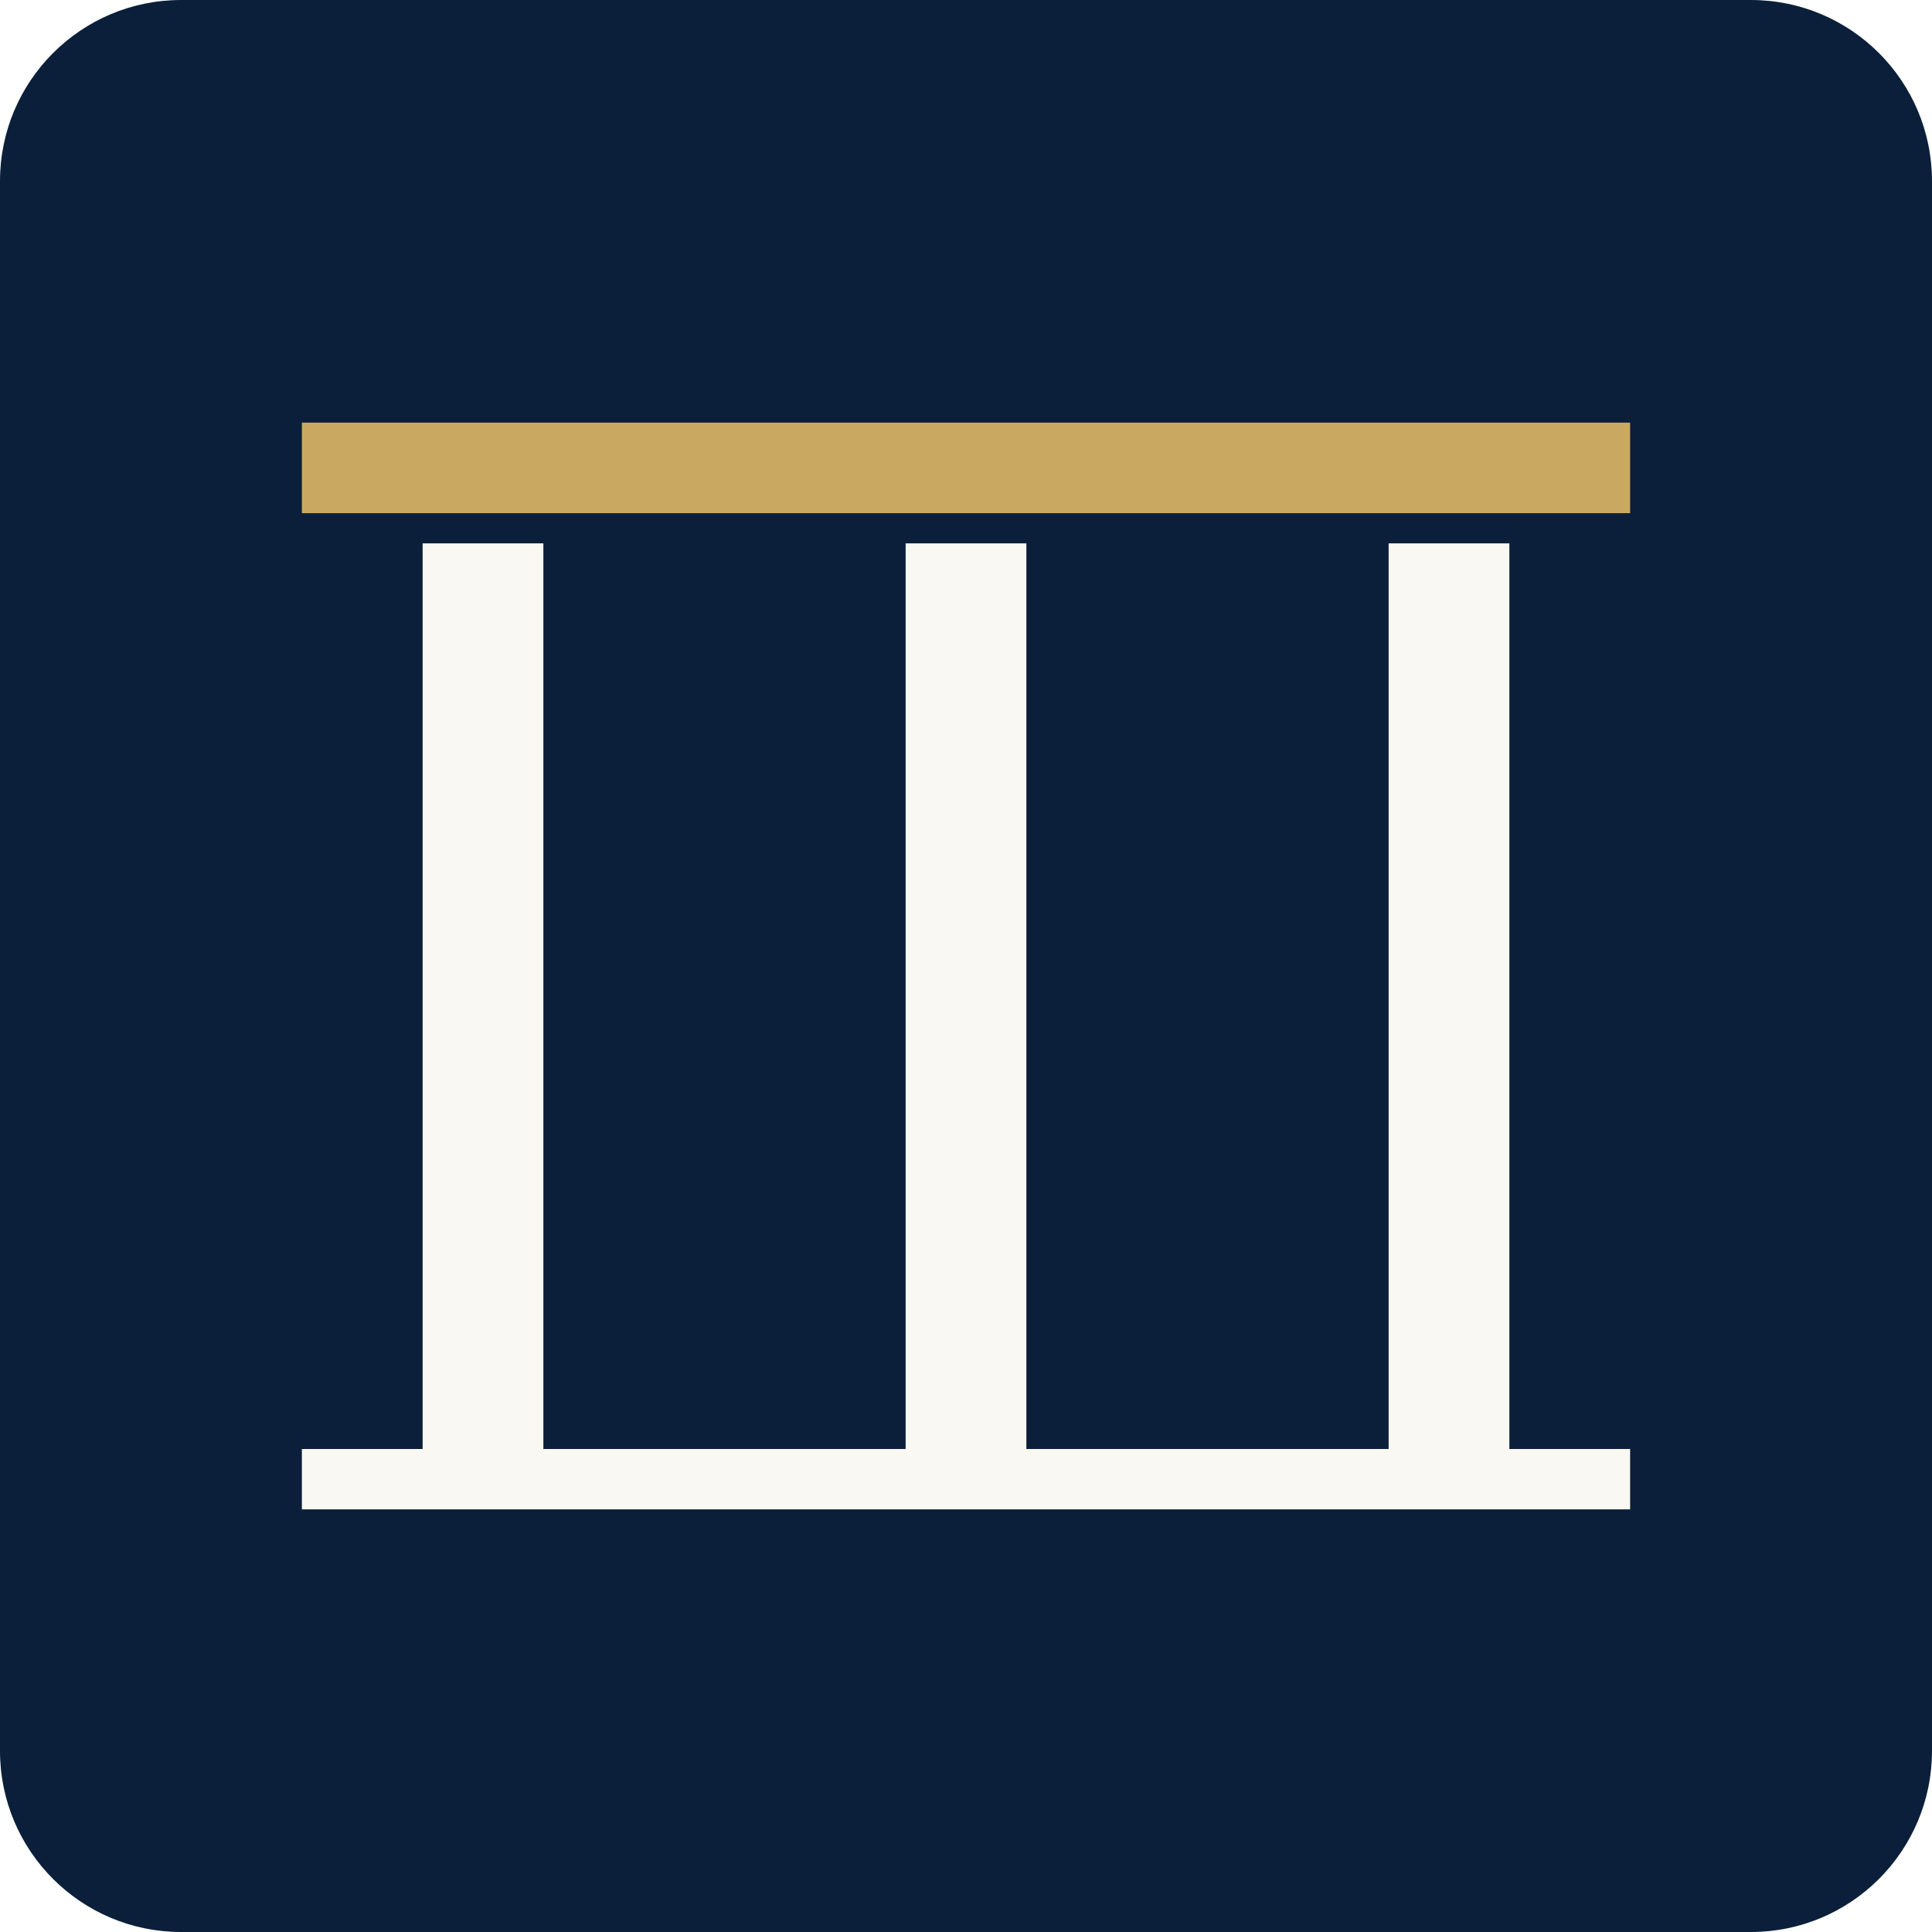
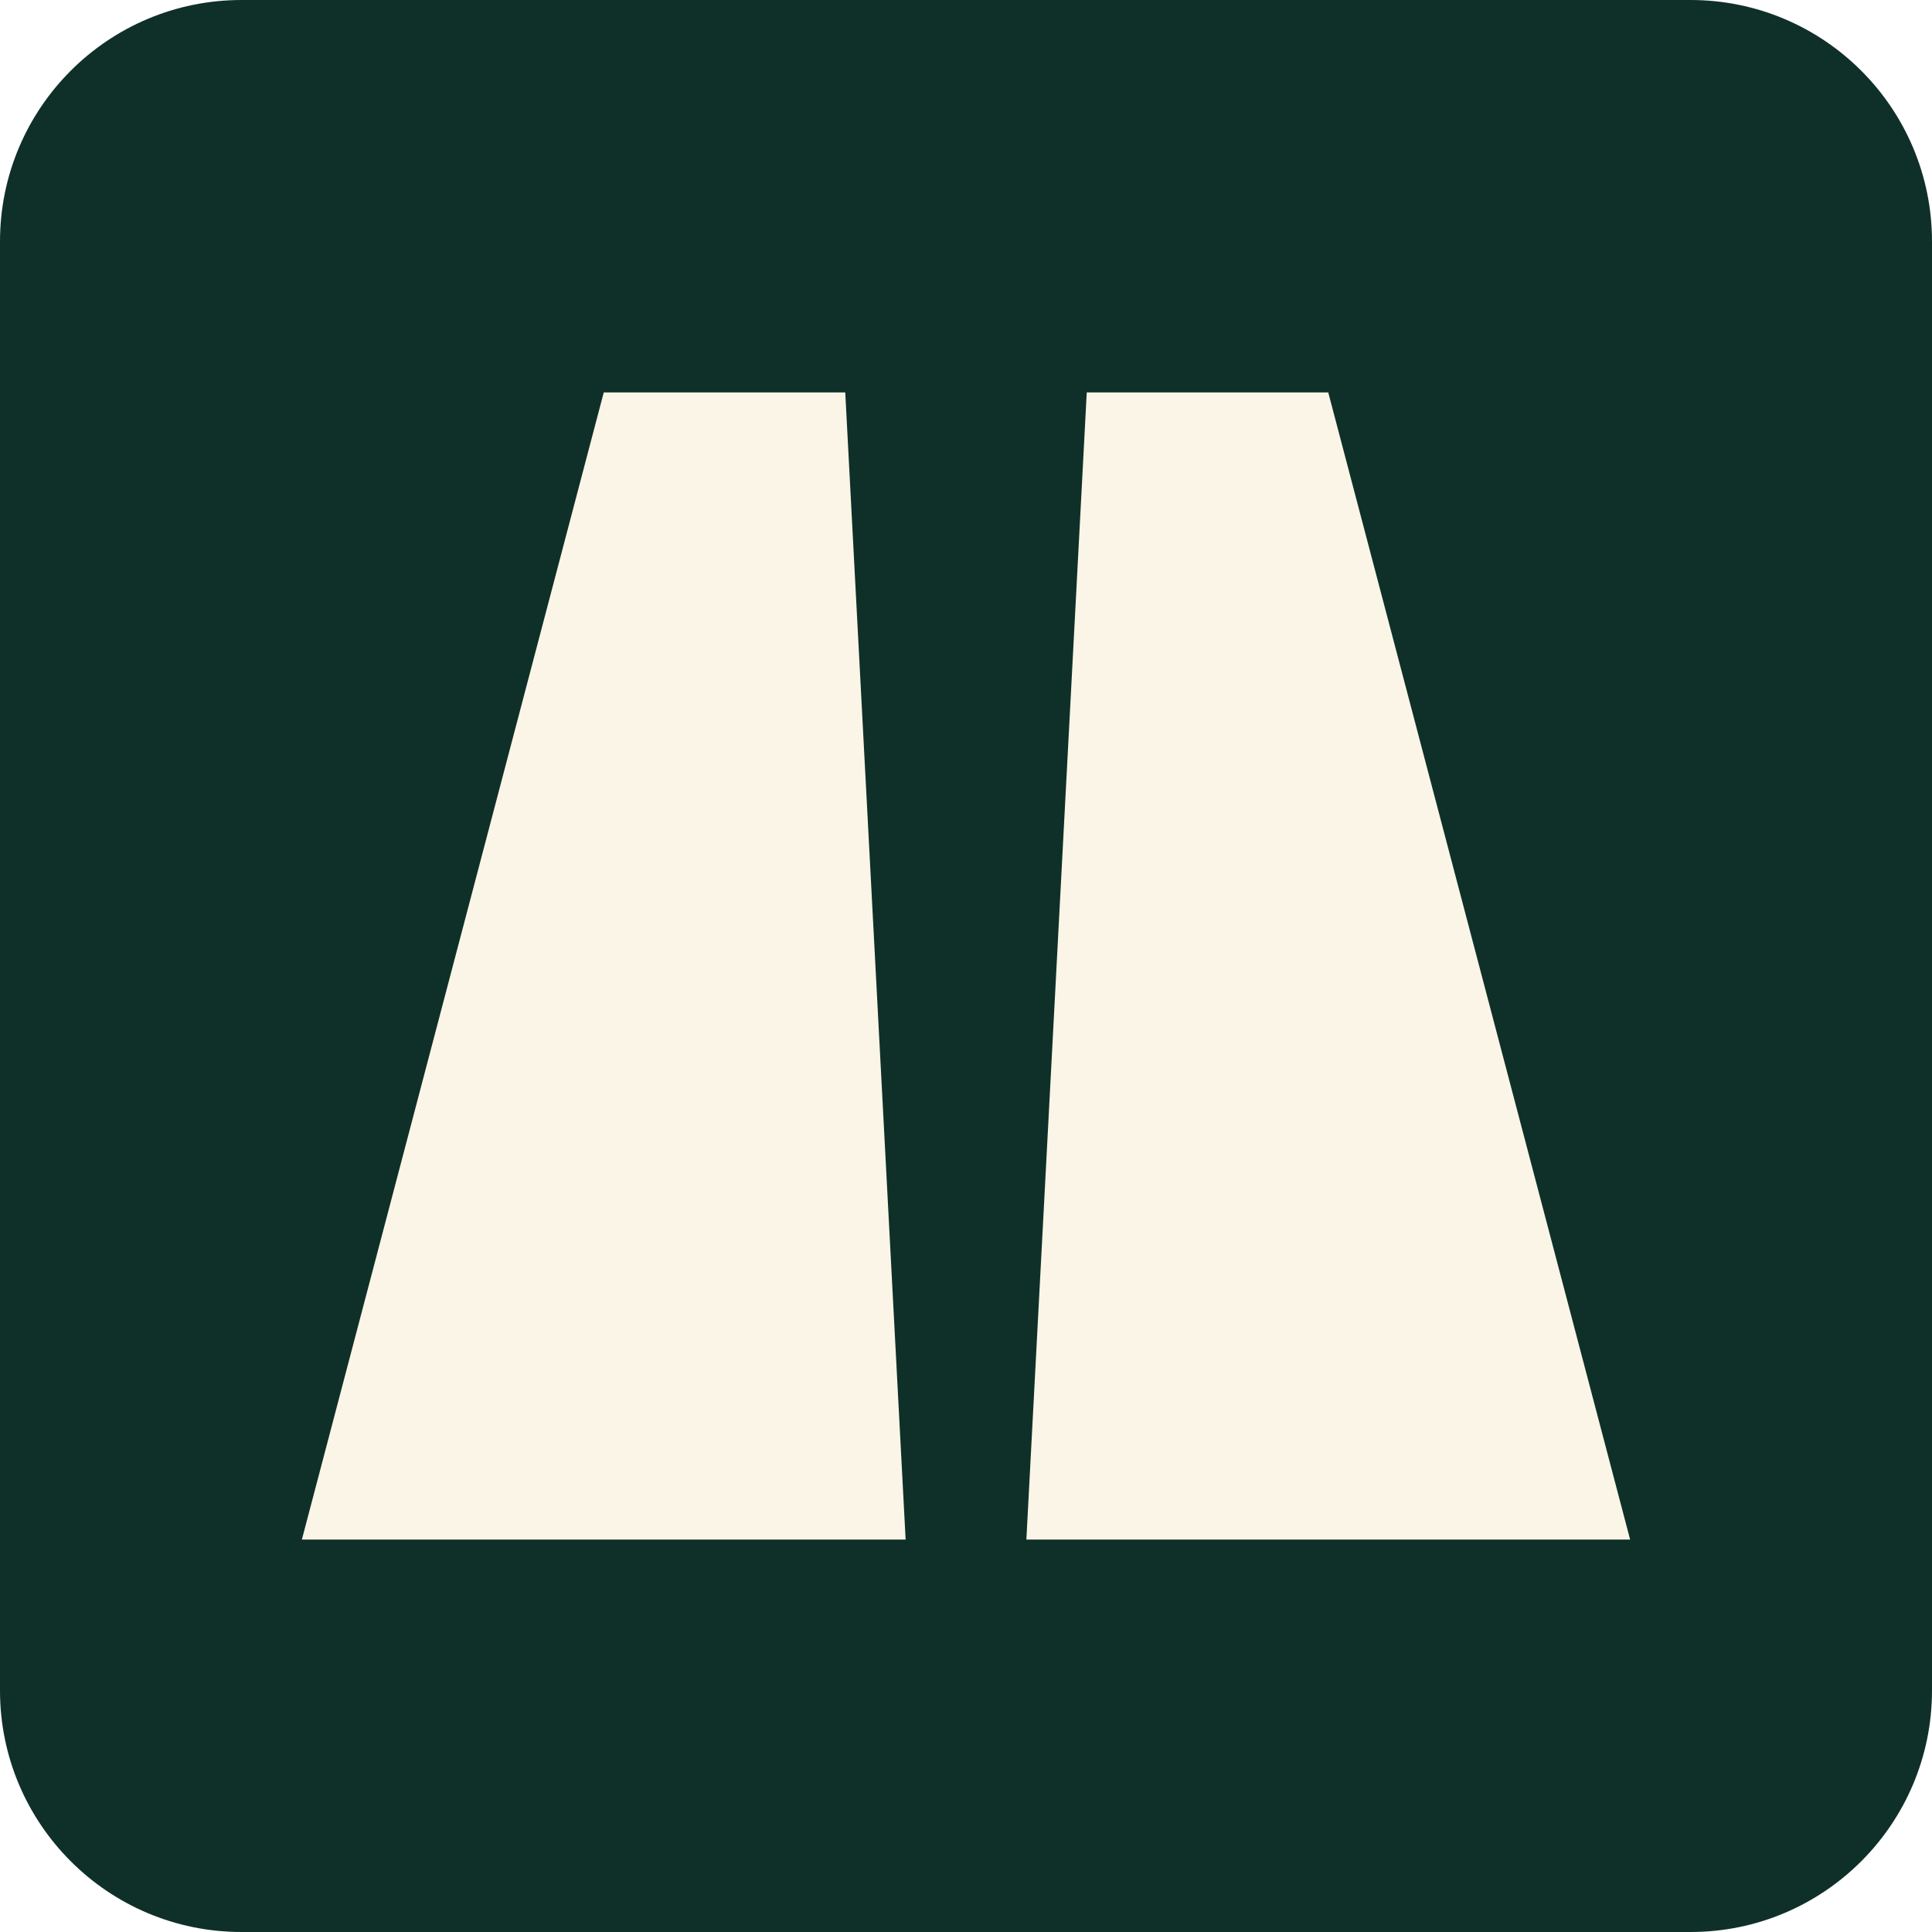
<svg xmlns="http://www.w3.org/2000/svg" viewBox="0 0 64 64" role="img" aria-label="Mylaw monogram">
-   <rect fill="#0B1F3A" x="0" y="0" width="64" height="64" rx="6" />
-   <rect fill="#FAF8F3" x="14" y="18" width="4" height="30" />
-   <rect fill="#FAF8F3" x="30" y="18" width="4" height="30" />
-   <rect fill="#FAF8F3" x="46" y="18" width="4" height="30" />
-   <rect fill="#C9A961" x="10" y="14" width="44" height="3" />
-   <rect fill="#FAF8F3" x="10" y="48" width="44" height="2" />
+   <rect x="0" y="0" width="64" height="64" rx="8" fill="#0F3028" />
+   <path d="M20 13 L28 13 L30 51 L10 51 Z" fill="#FAF5E6" />
+   <path d="M36 13 L44 13 L54 51 L34 51 Z" fill="#FAF5E6" />
</svg>
